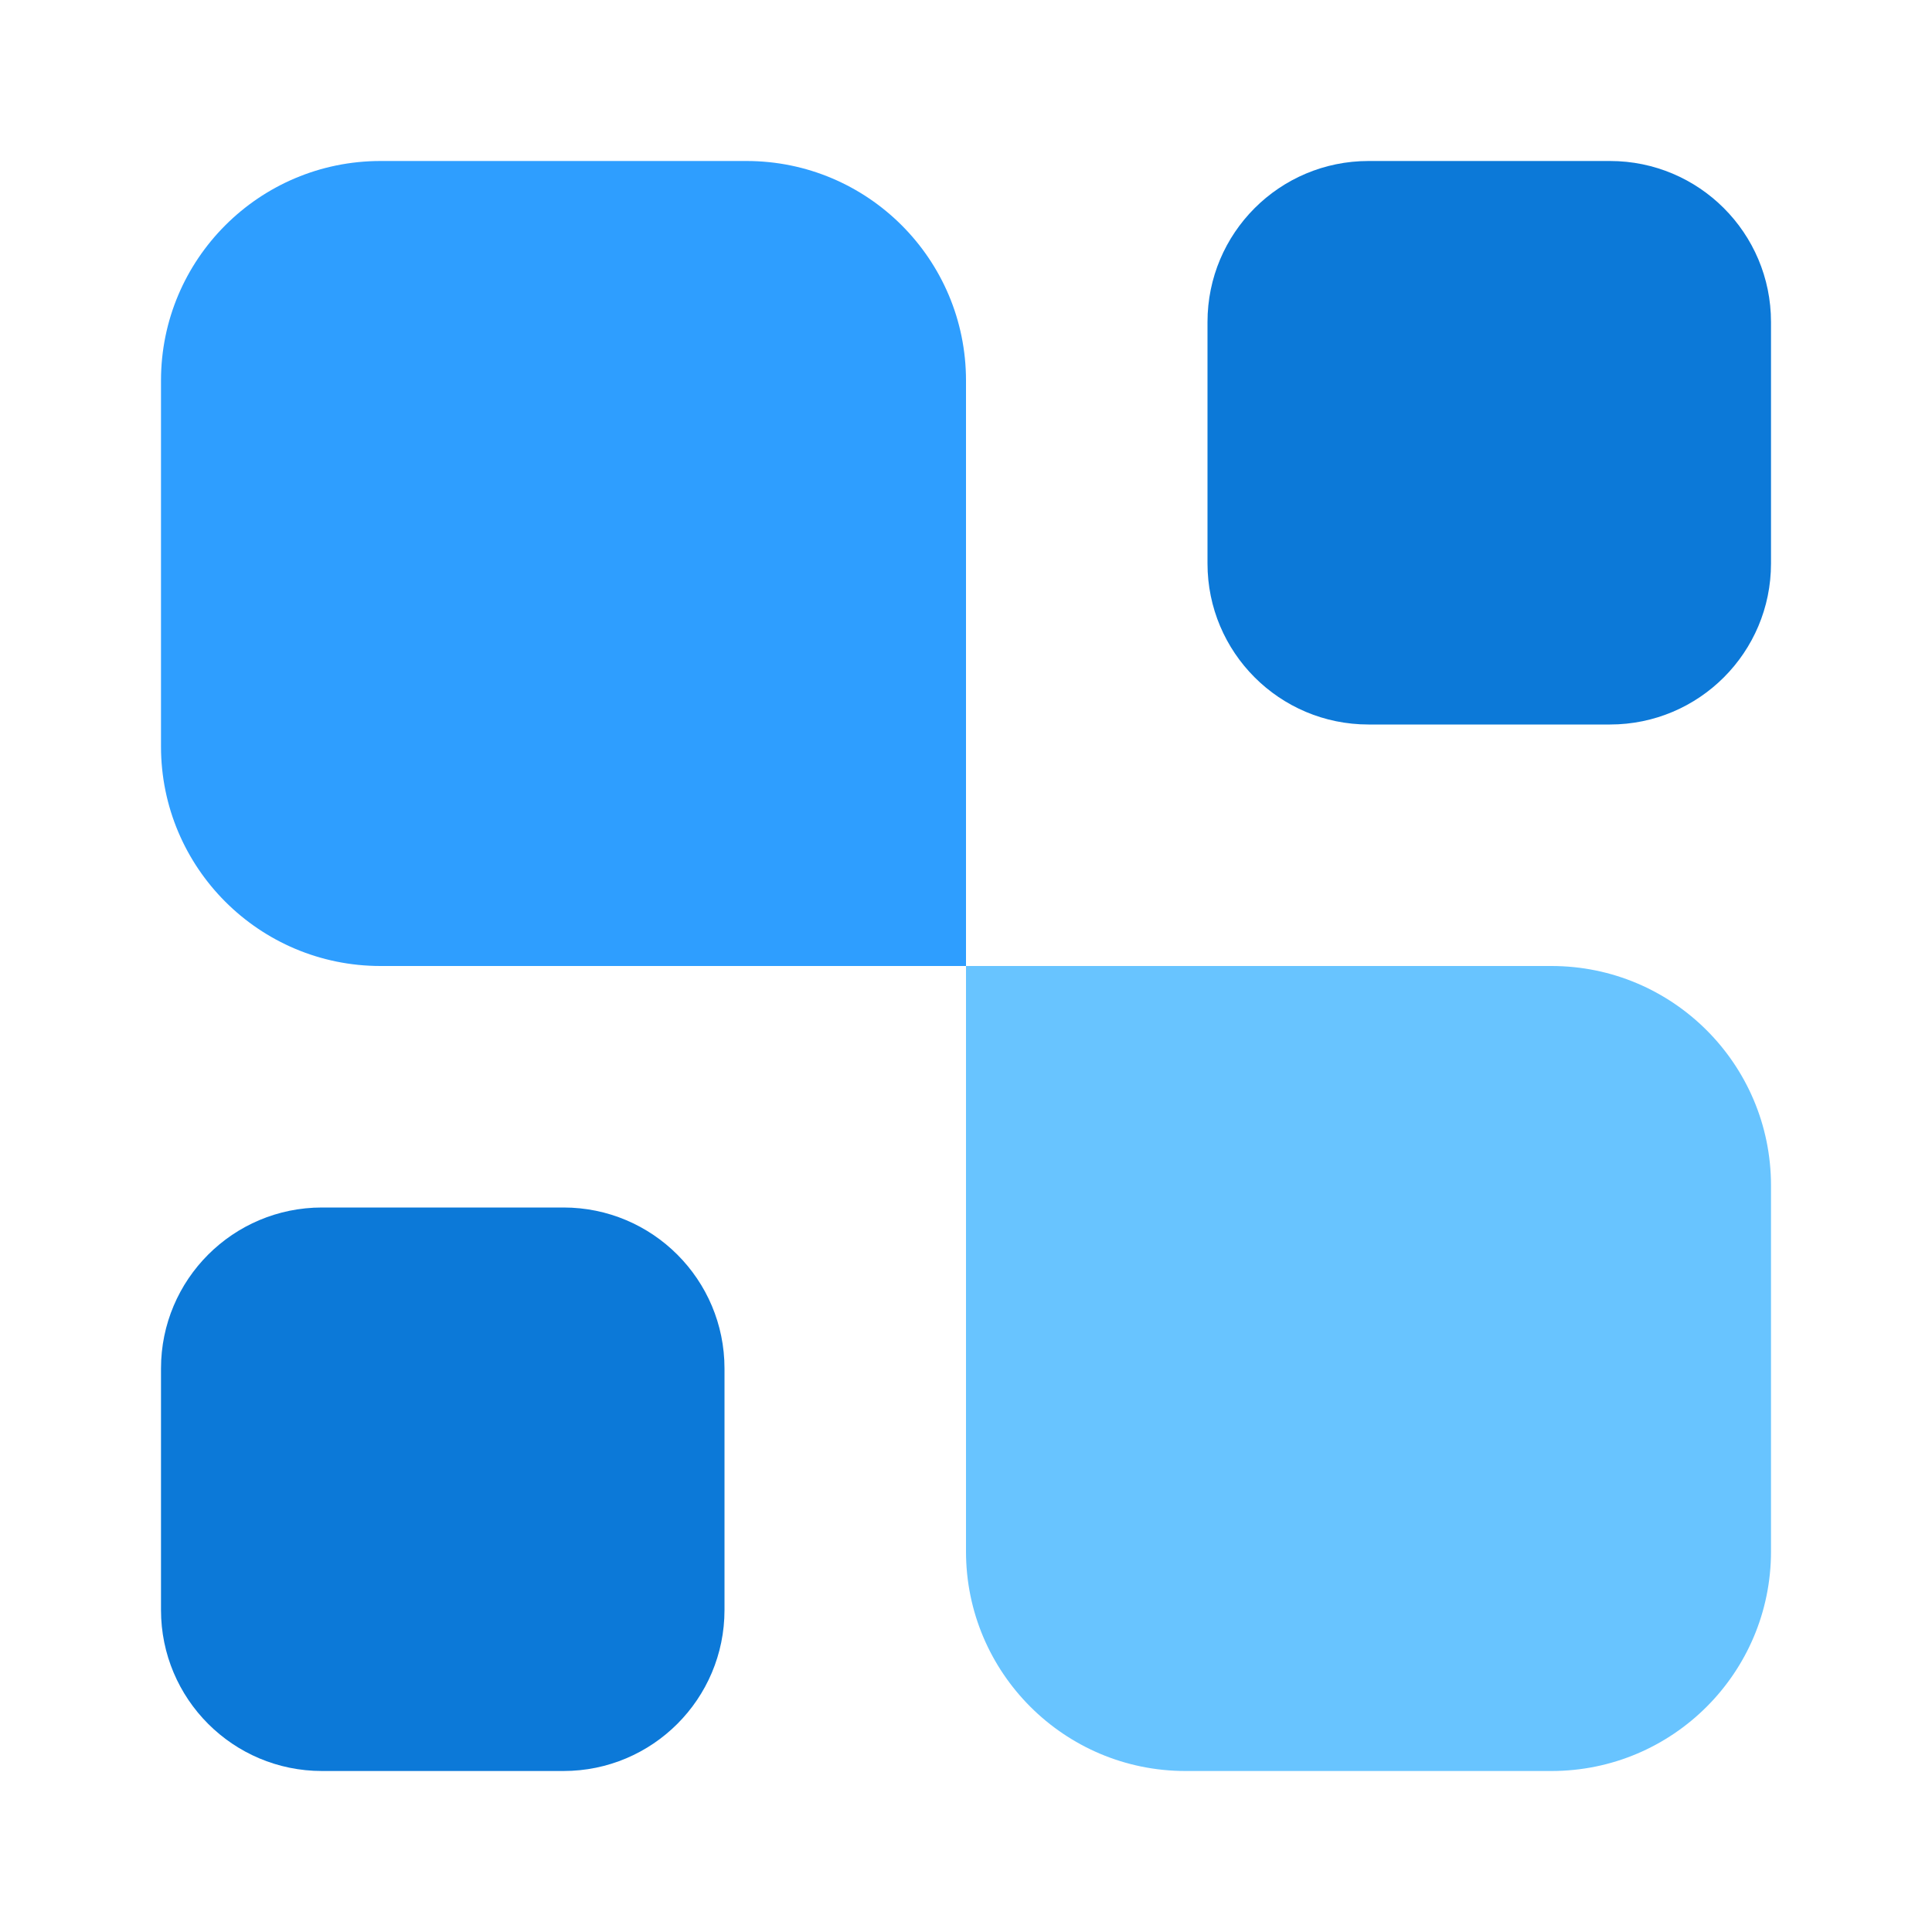
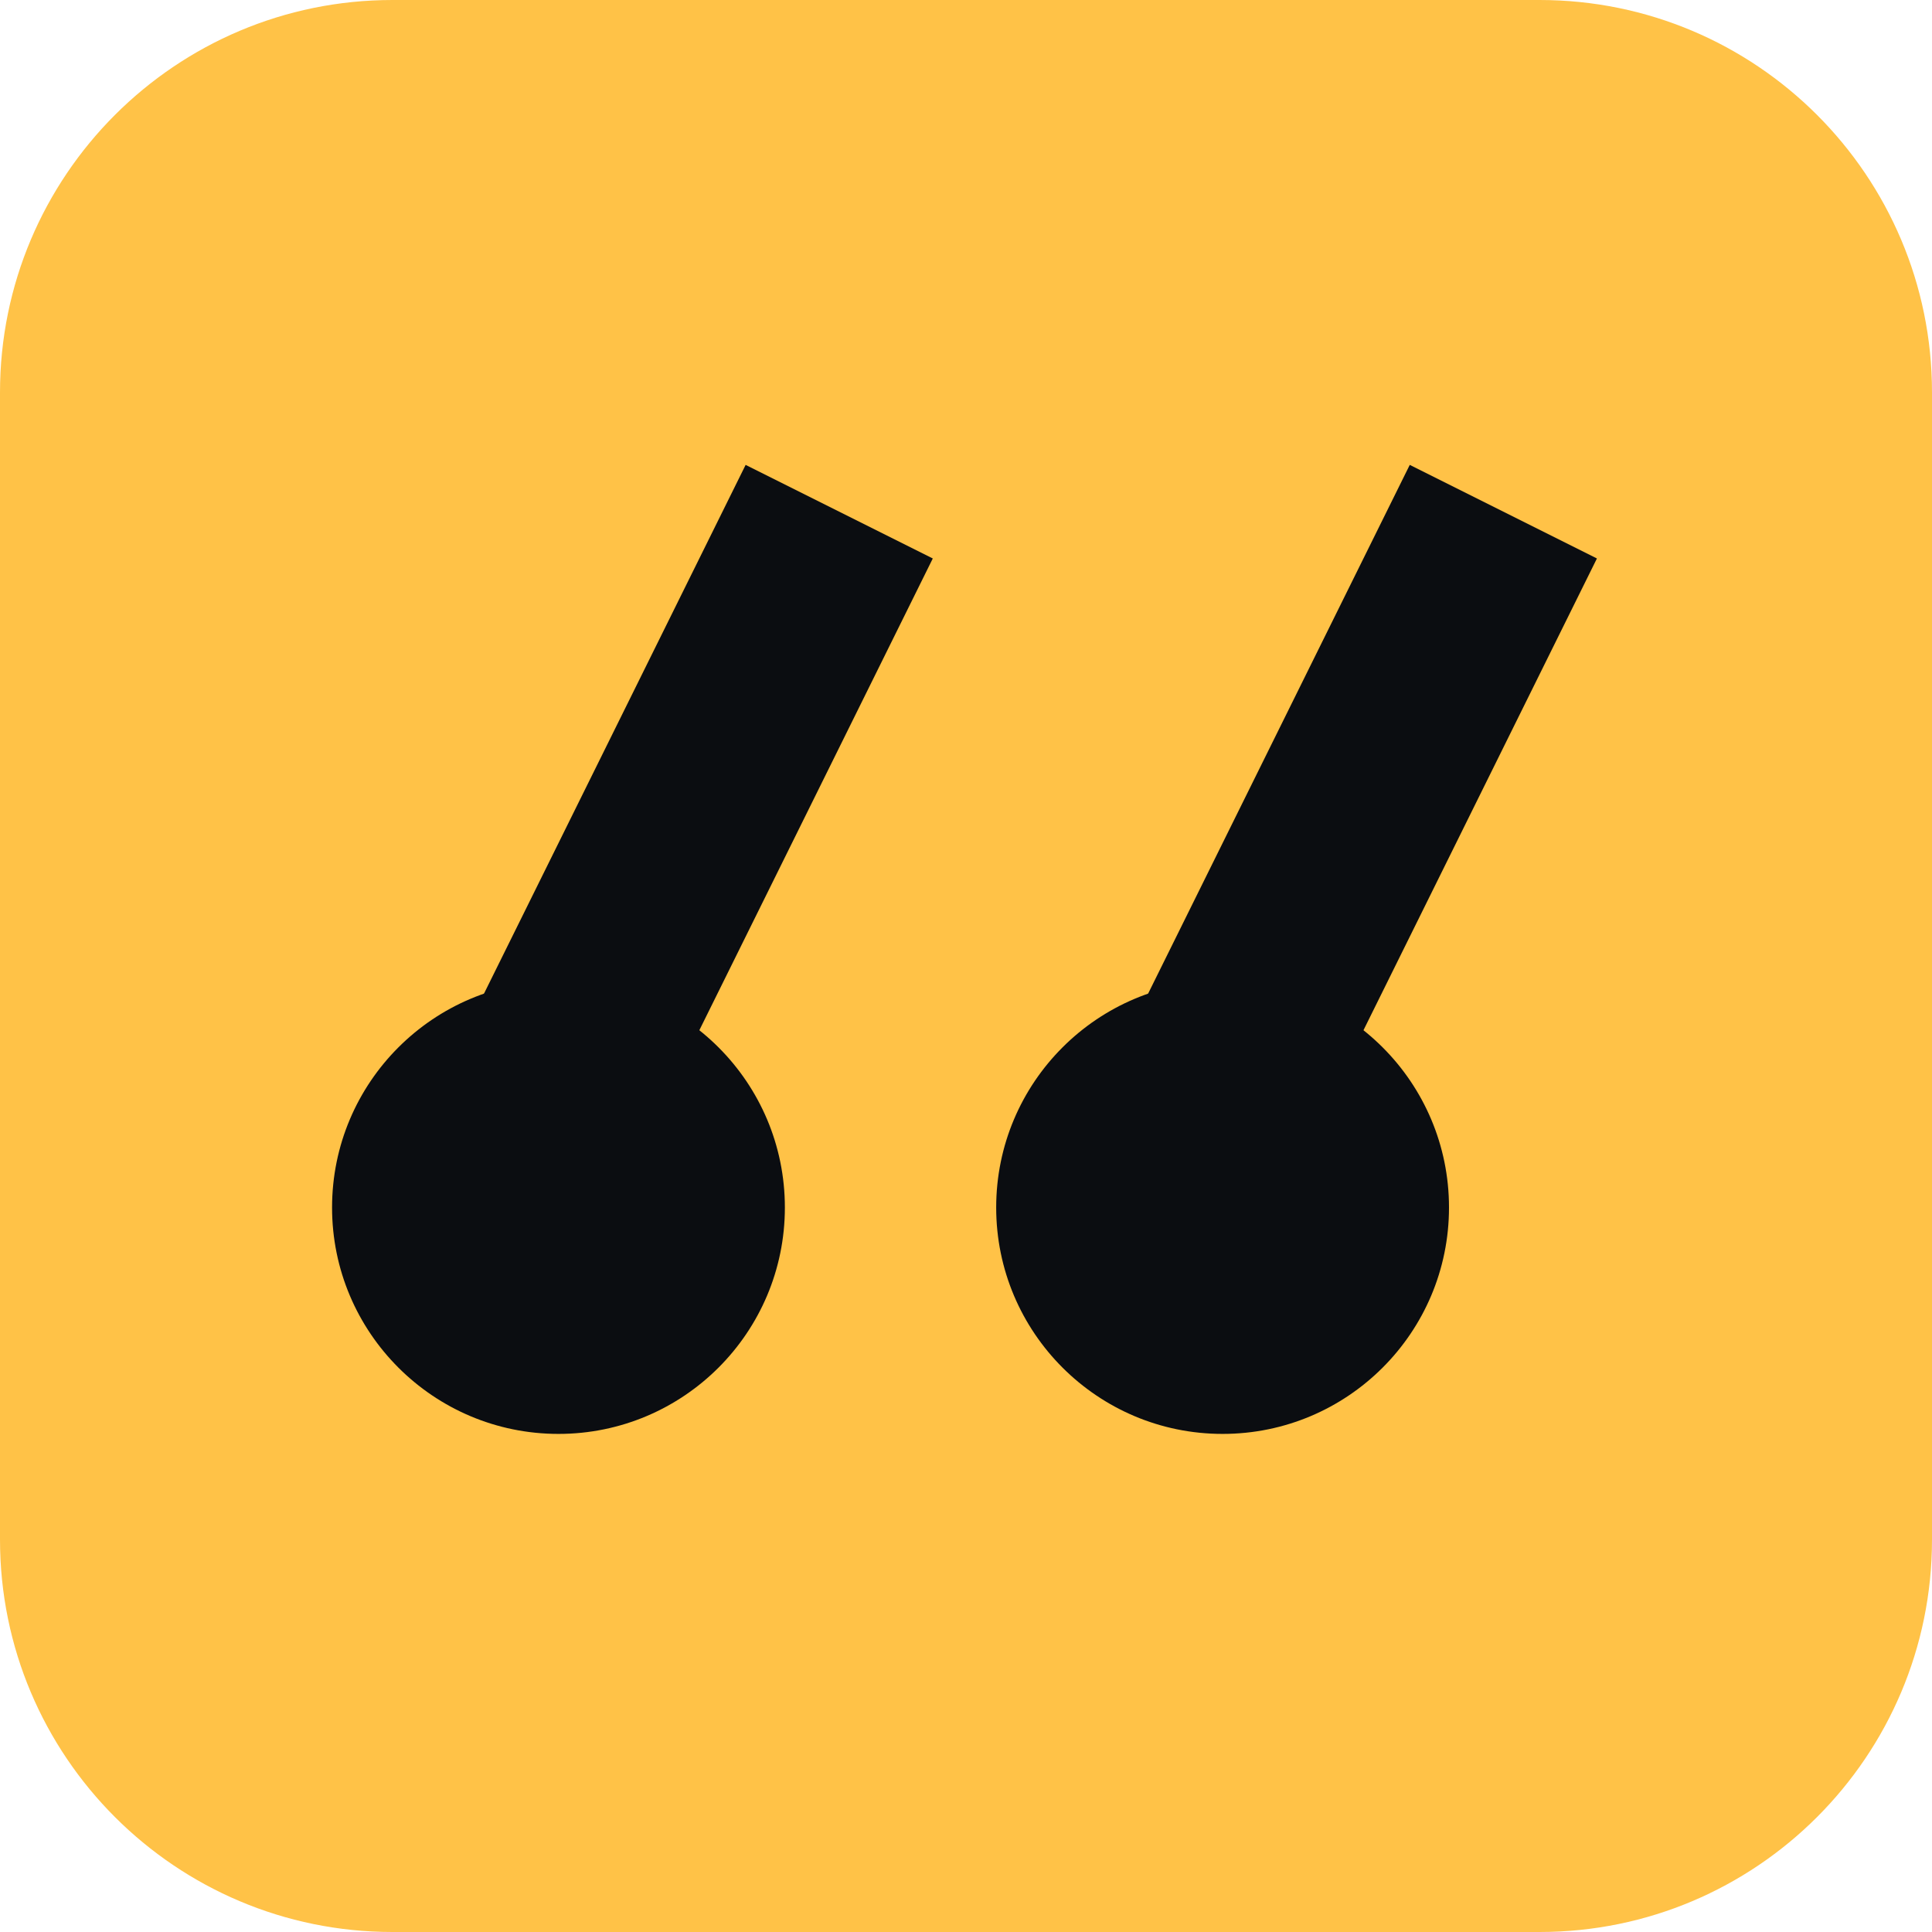
- <svg xmlns="http://www.w3.org/2000/svg" width="24" height="24" viewBox="0 0 24 24" fill="none">
-   <path d="M22 19.273C22 20.779 20.779 22 19.273 22H14.727C13.221 22 12 20.779 12 19.273V12H19.273C20.779 12 22 13.221 22 14.727V19.273Z" fill="#68C4FF" />
-   <path d="M20 2C21.105 2 22 2.895 22 4V7C22 8.105 21.105 9 20 9H17C15.895 9 15 8.105 15 7V4C15 2.895 15.895 2 17 2H20Z" fill="#0C79D8" />
-   <path d="M7 15C8.105 15 9 15.895 9 17V20C9 21.105 8.105 22 7 22H4C2.895 22 2 21.105 2 20V17C2 15.895 2.895 15 4 15H7Z" fill="#0C79D8" />
-   <path d="M12 12H4.727C3.221 12 2 10.779 2 9.273V4.727C2 3.221 3.221 2 4.727 2H9.273C10.779 2 12 3.221 12 4.727V12Z" fill="#2E9EFF" />
+ <svg xmlns="http://www.w3.org/2000/svg" viewBox="0 0 64 64" role="img" aria-label="Quote mark">
+   <rect width="64" height="64" rx="13" fill="#ffc247" />
+   <g fill="#0b0d11" transform="translate(-2.5 0)">
+     <circle cx="21" cy="40" r="7.5" />
+     <path d="M17.6 34.8 27.2 15.4 33.4 18.5 23.8 37.9Z" />
+     <circle cx="43" cy="40" r="7.5" />
+     <path d="M39.6 34.8 49.2 15.4 55.4 18.5 45.8 37.9Z" />
+   </g>
</svg>
